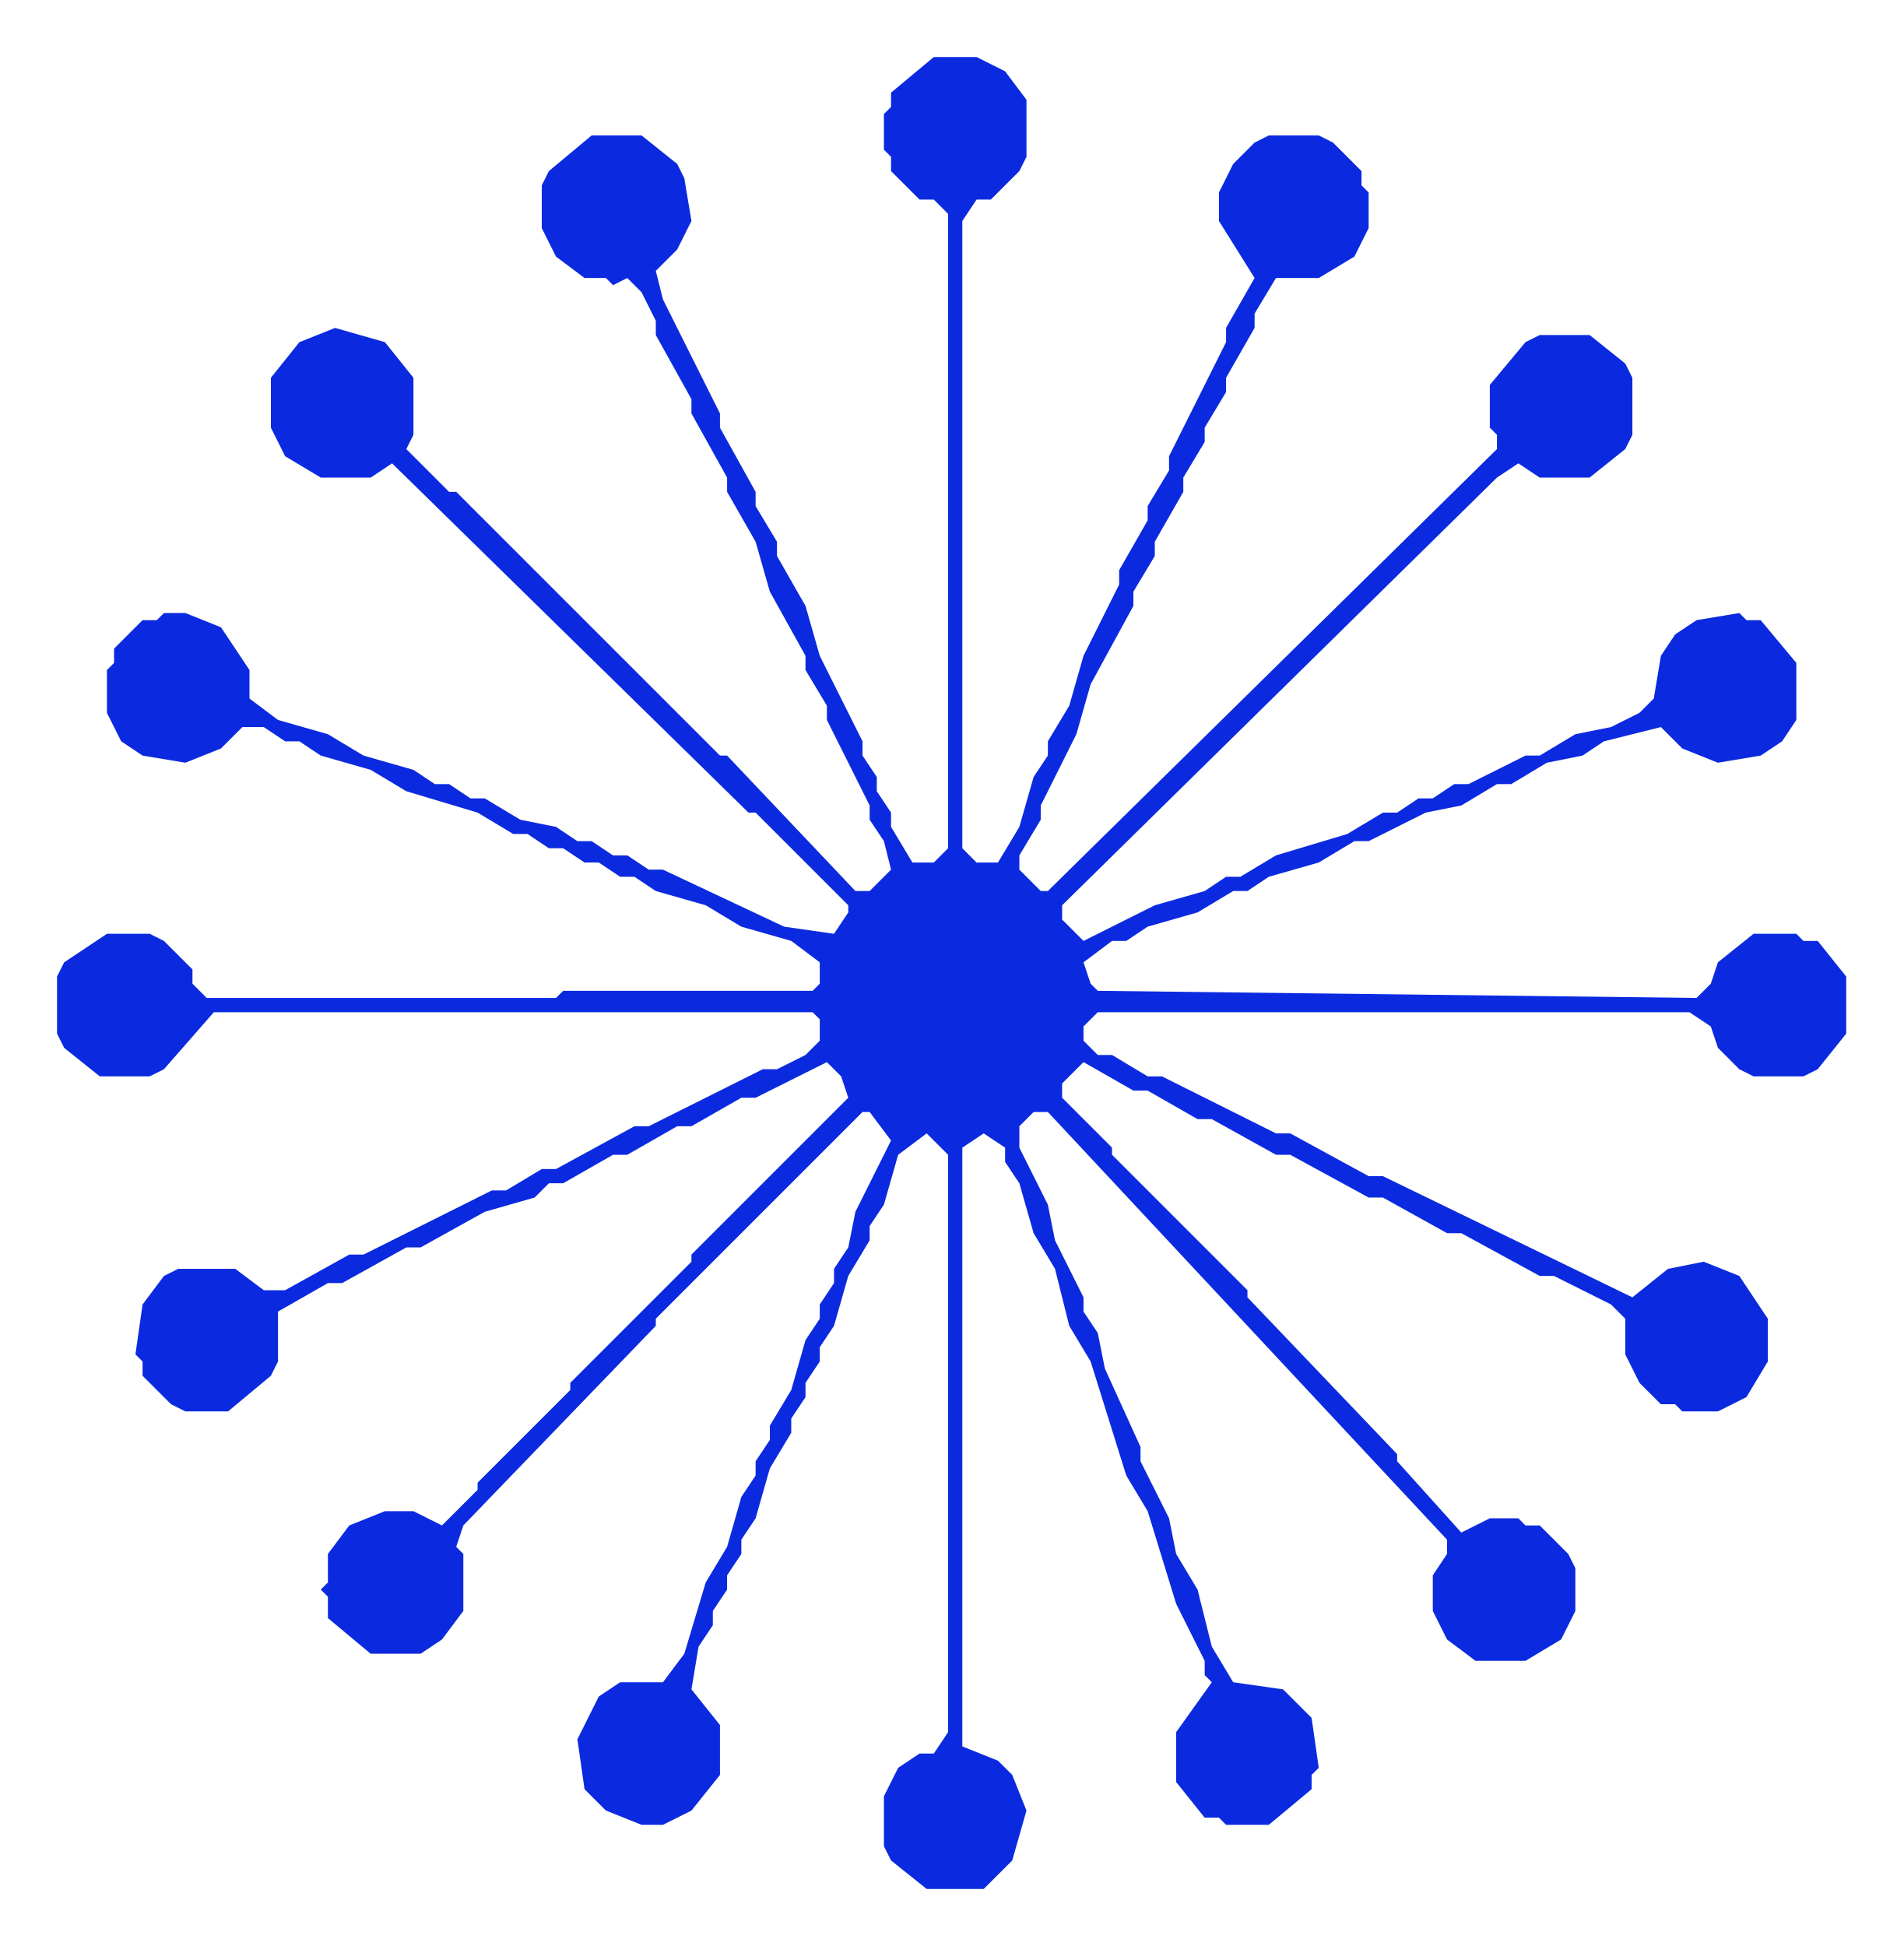
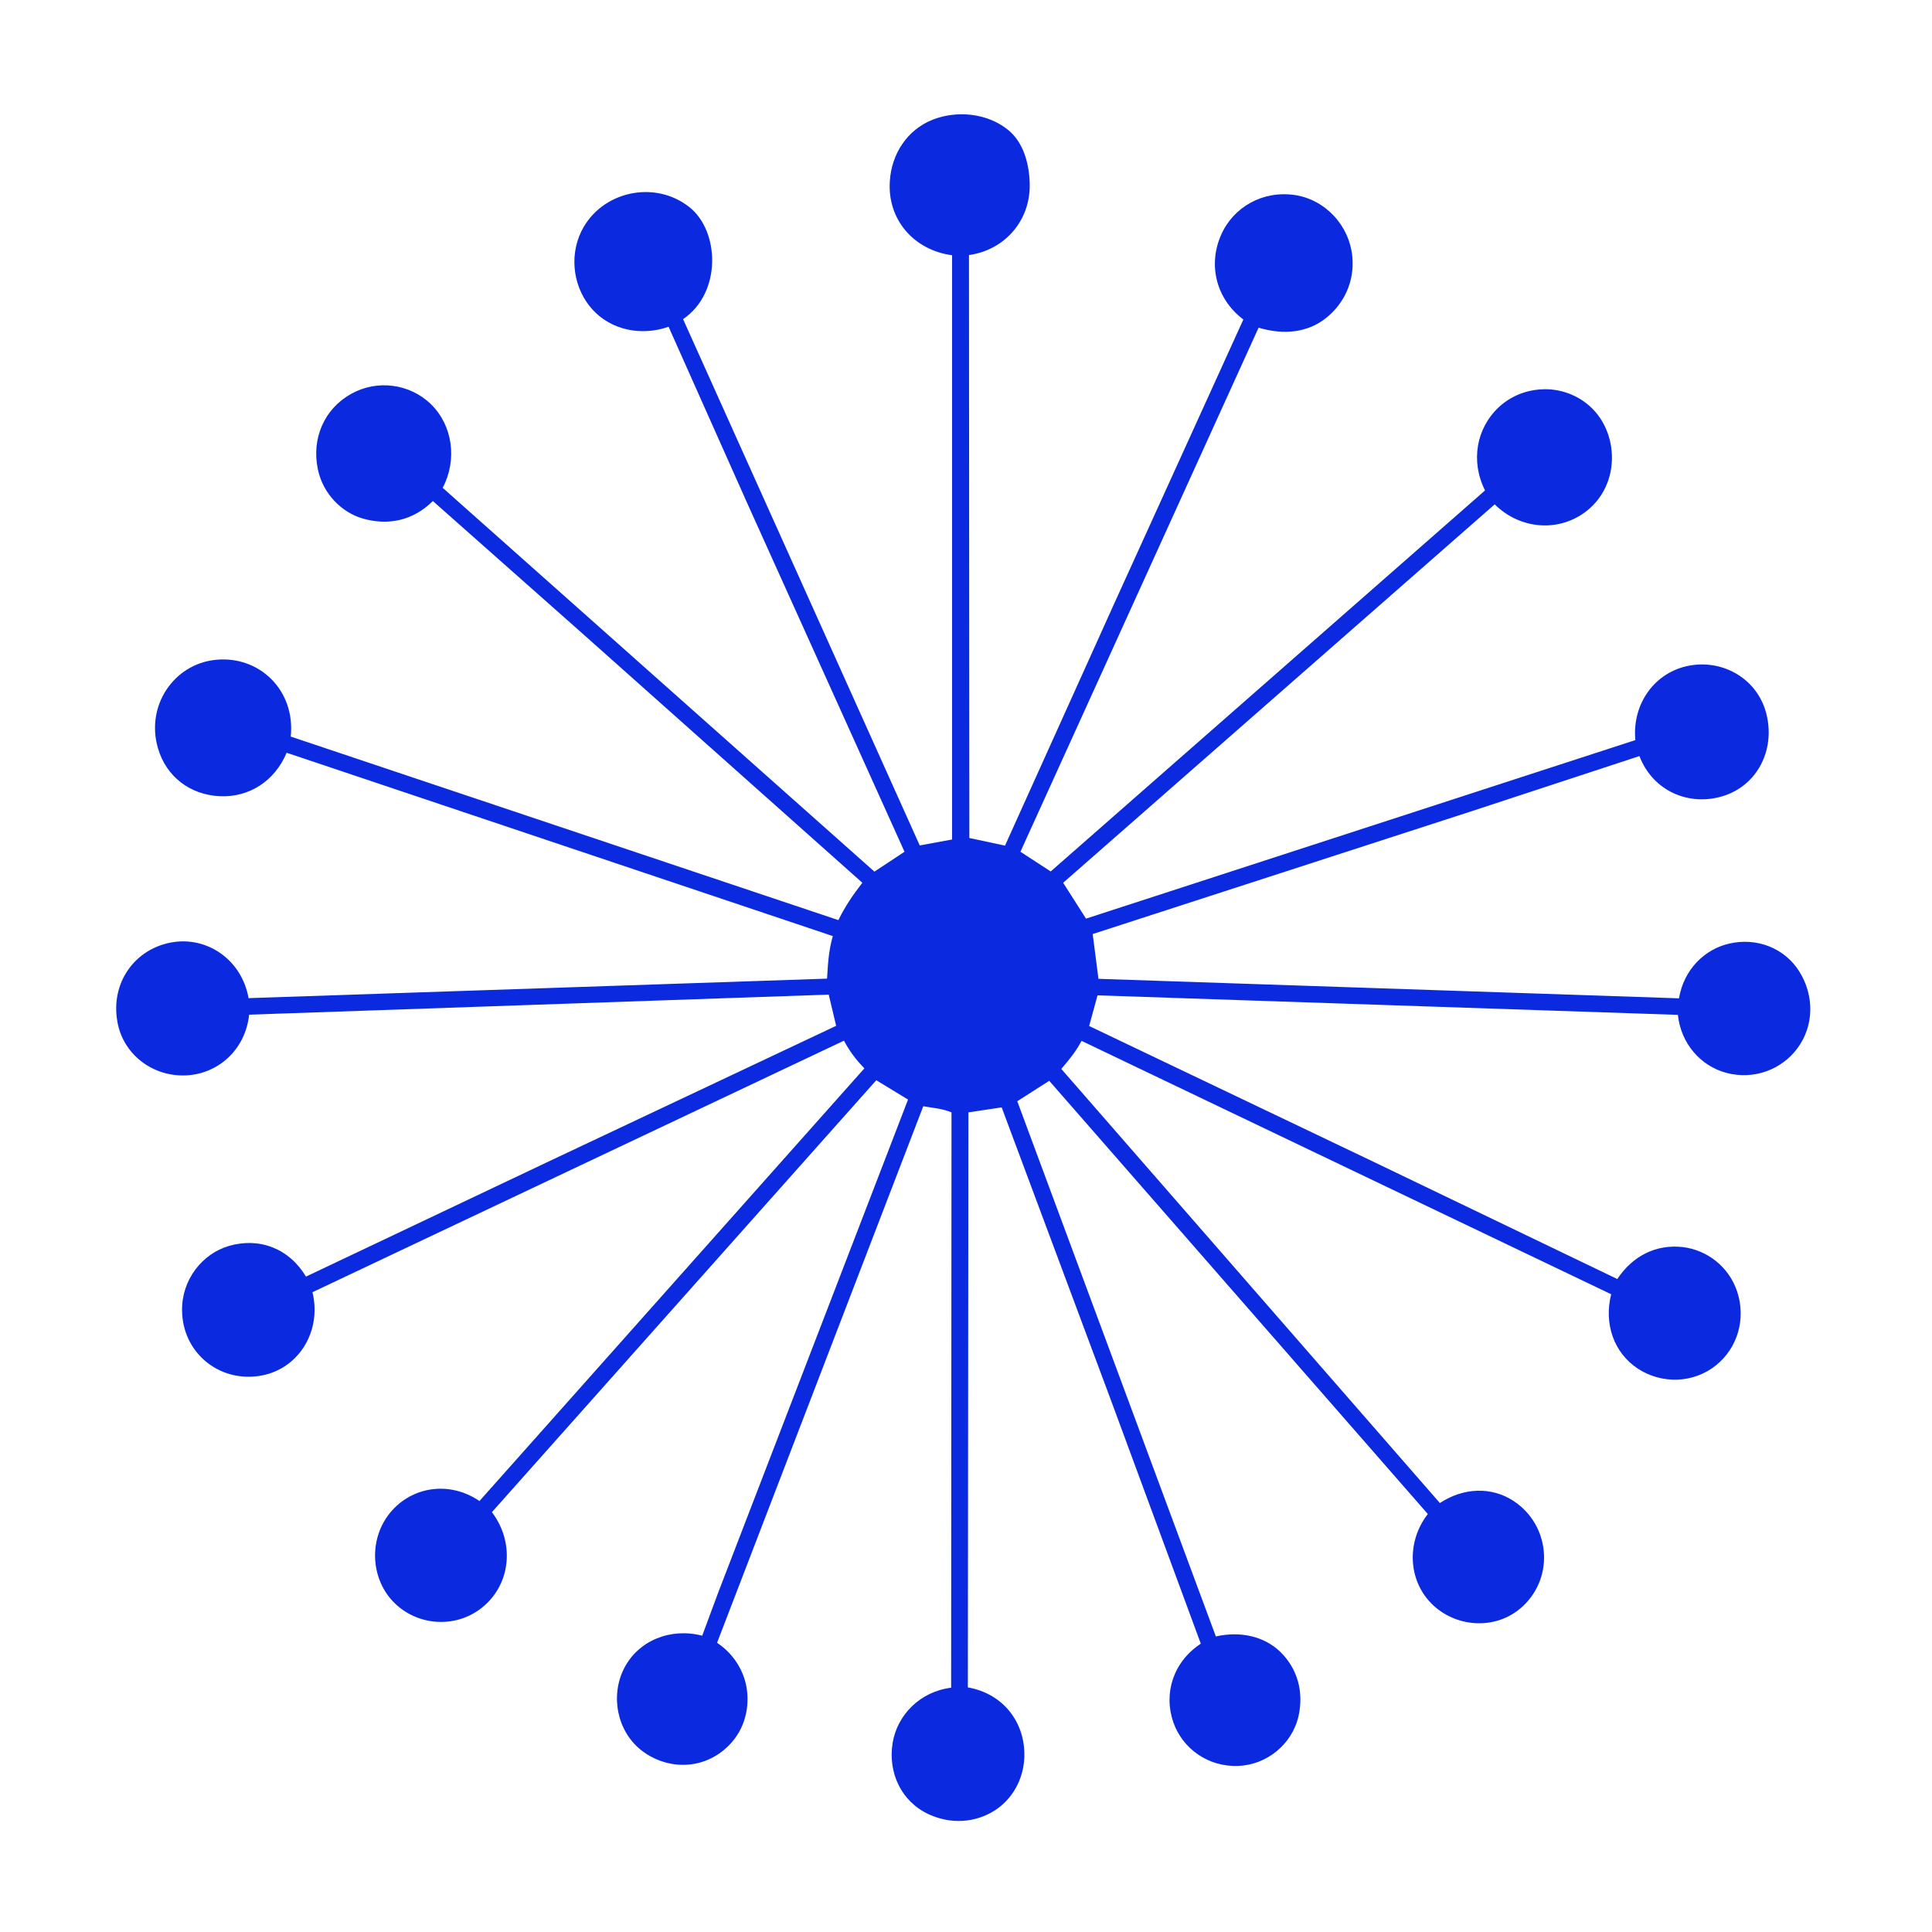
- <svg xmlns="http://www.w3.org/2000/svg" width="267" height="273" viewBox="0 0 267 273" fill="#0B2AE0">
-   <path fill-rule="evenodd" clip-rule="evenodd" d="M 131 8 L 125 13 L 125 15 L 124 16 L 124 21 L 125 22 L 125 24 L 129 28 L 131 28 L 133 30 L 133 119 L 131 121 L 128 121 L 125 116 L 125 114 L 123 111 L 123 109 L 121 106 L 121 104 L 115 92 L 113 85 L 109 78 L 109 76 L 106 71 L 106 69 L 101 60 L 101 58 L 93 42 L 92 38 L 95 35 L 97 31 L 96 25 L 95 23 L 90 19 L 83 19 L 77 24 L 76 26 L 76 32 L 78 36 L 82 39 L 85 39 L 86 40 L 88 39 L 90 41 L 92 45 L 92 47 L 97 56 L 97 58 L 102 67 L 102 69 L 106 76 L 108 83 L 113 92 L 113 94 L 116 99 L 116 101 L 122 113 L 122 115 L 124 118 L 125 122 L 122 125 L 120 125 L 102 106 L 101 106 L 64 69 L 63 69 L 57 63 L 58 61 L 58 53 L 54 48 L 47 46 L 42 48 L 38 53 L 38 60 L 40 64 L 45 67 L 52 67 L 55 65 L 105 114 L 106 114 L 119 127 L 119 128 L 117 131 L 110 130 L 93 122 L 91 122 L 88 120 L 86 120 L 83 118 L 81 118 L 78 116 L 73 115 L 68 112 L 66 112 L 63 110 L 61 110 L 58 108 L 51 106 L 46 103 L 39 101 L 35 98 L 35 94 L 31 88 L 26 86 L 23 86 L 22 87 L 20 87 L 16 91 L 16 93 L 15 94 L 15 100 L 17 104 L 20 106 L 26 107 L 31 105 L 34 102 L 37 102 L 40 104 L 42 104 L 45 106 L 52 108 L 57 111 L 67 114 L 72 117 L 74 117 L 77 119 L 79 119 L 82 121 L 84 121 L 87 123 L 89 123 L 92 125 L 99 127 L 104 130 L 111 132 L 115 135 L 115 138 L 114 139 L 79 139 L 78 140 L 29 140 L 27 138 L 27 136 L 23 132 L 21 131 L 15 131 L 9 135 L 8 137 L 8 145 L 9 147 L 14 151 L 21 151 L 23 150 L 30 142 L 114 142 L 115 143 L 115 146 L 113 148 L 109 150 L 107 150 L 91 158 L 89 158 L 78 164 L 76 164 L 71 167 L 69 167 L 51 176 L 49 176 L 40 181 L 37 181 L 33 178 L 25 178 L 23 179 L 20 183 L 19 190 L 20 191 L 20 193 L 24 197 L 26 198 L 32 198 L 38 193 L 39 191 L 39 184 L 46 180 L 48 180 L 57 175 L 59 175 L 68 170 L 75 168 L 77 166 L 79 166 L 86 162 L 88 162 L 95 158 L 97 158 L 104 154 L 106 154 L 116 149 L 118 151 L 119 154 L 97 176 L 97 177 L 80 194 L 80 195 L 67 208 L 67 209 L 62 214 L 58 212 L 54 212 L 49 214 L 46 218 L 46 222 L 45 223 L 46 224 L 46 227 L 52 232 L 59 232 L 62 230 L 65 226 L 65 218 L 64 217 L 65 214 L 92 186 L 92 185 L 121 156 L 122 156 L 125 160 L 120 170 L 119 175 L 117 178 L 117 180 L 115 183 L 115 185 L 113 188 L 111 195 L 108 200 L 108 202 L 106 205 L 106 207 L 104 210 L 102 217 L 99 222 L 96 232 L 93 236 L 87 236 L 84 238 L 81 244 L 82 251 L 85 254 L 90 256 L 93 256 L 97 254 L 101 249 L 101 242 L 97 237 L 98 231 L 100 228 L 100 226 L 102 223 L 102 221 L 104 218 L 104 216 L 106 213 L 108 206 L 111 201 L 111 199 L 113 196 L 113 194 L 115 191 L 115 189 L 117 186 L 119 179 L 122 174 L 122 172 L 124 169 L 126 162 L 130 159 L 133 162 L 133 243 L 131 246 L 129 246 L 126 248 L 124 252 L 124 259 L 125 261 L 130 265 L 138 265 L 142 261 L 144 254 L 142 249 L 140 247 L 135 245 L 135 161 L 138 159 L 141 161 L 141 163 L 143 166 L 145 173 L 148 178 L 150 186 L 153 191 L 158 207 L 161 212 L 165 225 L 169 233 L 169 235 L 170 236 L 165 243 L 165 250 L 169 255 L 171 255 L 172 256 L 178 256 L 184 251 L 184 249 L 185 248 L 184 241 L 180 237 L 173 236 L 170 231 L 168 223 L 165 218 L 164 213 L 160 205 L 160 203 L 155 192 L 154 187 L 152 184 L 152 182 L 148 174 L 147 169 L 143 161 L 143 158 L 145 156 L 147 156 L 203 216 L 203 218 L 201 221 L 201 226 L 203 230 L 207 233 L 214 233 L 219 230 L 221 226 L 221 220 L 220 218 L 216 214 L 214 214 L 213 213 L 209 213 L 205 215 L 196 205 L 196 204 L 175 182 L 175 181 L 156 162 L 156 161 L 149 154 L 149 152 L 152 149 L 159 153 L 161 153 L 168 157 L 170 157 L 179 162 L 181 162 L 192 168 L 194 168 L 203 173 L 205 173 L 216 179 L 218 179 L 226 183 L 228 185 L 228 190 L 230 194 L 233 197 L 235 197 L 236 198 L 241 198 L 245 196 L 248 191 L 248 185 L 244 179 L 239 177 L 234 178 L 229 182 L 194 165 L 192 165 L 181 159 L 179 159 L 163 151 L 161 151 L 156 148 L 154 148 L 152 146 L 152 144 L 154 142 L 237 142 L 240 144 L 241 147 L 244 150 L 246 151 L 253 151 L 255 150 L 259 145 L 259 137 L 255 132 L 253 132 L 252 131 L 246 131 L 241 135 L 240 138 L 238 140 L 154 139 L 153 138 L 152 135 L 156 132 L 158 132 L 161 130 L 168 128 L 173 125 L 175 125 L 178 123 L 185 121 L 190 118 L 192 118 L 200 114 L 205 113 L 210 110 L 212 110 L 217 107 L 222 106 L 225 104 L 233 102 L 236 105 L 241 107 L 247 106 L 250 104 L 252 101 L 252 93 L 247 87 L 245 87 L 244 86 L 238 87 L 235 89 L 233 92 L 232 98 L 230 100 L 226 102 L 221 103 L 216 106 L 214 106 L 206 110 L 204 110 L 201 112 L 199 112 L 196 114 L 194 114 L 189 117 L 179 120 L 174 123 L 172 123 L 169 125 L 162 127 L 152 132 L 149 129 L 149 127 L 210 67 L 213 65 L 216 67 L 223 67 L 228 63 L 229 61 L 229 53 L 228 51 L 223 47 L 216 47 L 214 48 L 209 54 L 209 60 L 210 61 L 210 63 L 147 125 L 146 125 L 143 122 L 143 120 L 146 115 L 146 113 L 151 103 L 153 96 L 159 85 L 159 83 L 162 78 L 162 76 L 166 69 L 166 67 L 169 62 L 169 60 L 172 55 L 172 53 L 176 46 L 176 44 L 179 39 L 185 39 L 190 36 L 192 32 L 192 27 L 191 26 L 191 24 L 187 20 L 185 19 L 178 19 L 176 20 L 173 23 L 171 27 L 171 31 L 176 39 L 172 46 L 172 48 L 164 64 L 164 66 L 161 71 L 161 73 L 157 80 L 157 82 L 152 92 L 150 99 L 147 104 L 147 106 L 145 109 L 143 116 L 140 121 L 137 121 L 135 119 L 135 31 L 137 28 L 139 28 L 143 24 L 144 22 L 144 14 L 141 10 L 137 8 Z" />
+ <svg xmlns="http://www.w3.org/2000/svg" width="104" height="104" viewBox="199 244 104 104" fill="#0B2AE0">
+   <path d="M251.08,334.83c1.9.32,3.12,1.87,3.06,3.75-.04,1.23-.67,2.28-1.58,2.87-1.08.69-2.39.75-3.55.22-1.49-.68-2.22-2.24-1.96-3.85.25-1.5,1.47-2.76,3.15-2.97l.02-30.97c-.48-.2-.93-.23-1.52-.33l-11.1,28.88c1.01.68,1.56,1.72,1.63,2.76.08,1.17-.35,2.25-1.25,3-1.33,1.12-3.19,1.04-4.48.01s-1.66-2.94-.89-4.42,2.5-2.17,4.19-1.73l.86-2.32,10.22-26.54-1.71-1.04-20.69,23.25c1.28,1.69,1.01,4.03-.68,5.25-1.48,1.06-3.5.8-4.68-.48s-1.26-3.36-.11-4.75,3.16-1.73,4.8-.62l20.72-23.29c-.48-.5-.78-.9-1.1-1.49l-28.61,13.54c.52,2.14-.79,4.21-2.89,4.51-2.18.32-4.11-1.28-4.13-3.53-.02-1.66,1.09-3.05,2.52-3.47,1.65-.48,3.25.14,4.15,1.65l12.9-6.12,15.64-7.38-.4-1.68-31.2,1.08c-.19,1.85-1.64,3.2-3.42,3.27s-3.39-1.14-3.68-2.94c-.34-2.03.91-3.83,2.87-4.21s3.84.93,4.2,2.99l31.14-1.05c.05-.76.07-1.44.31-2.29l-29.4-9.87c-.64,1.53-2.03,2.42-3.61,2.34s-2.87-1.04-3.32-2.59c-.66-2.28.85-4.51,3.09-4.75,2.36-.25,4.32,1.63,4.06,4.13l29.48,9.88c.38-.77.78-1.35,1.29-2.01l-14.99-13.35-8.13-7.2c-1.05,1.05-2.4,1.34-3.78.94-1.14-.33-2.14-1.34-2.41-2.65-.35-1.66.35-3.25,1.78-4.05,1.39-.79,3.17-.57,4.32.56s1.42,2.97.62,4.49l23.24,20.66,1.62-1.07-8.47-18.77-4.23-9.49c-1.49.52-3.09.17-4.09-.92s-1.3-2.8-.6-4.23c1.06-2.14,3.93-2.78,5.81-1.29,1.63,1.29,1.75,4.61-.34,6.03l12.74,28.33,1.74-.32v-31.45c-2.08-.28-3.49-1.94-3.35-3.99.09-1.45.92-2.76,2.31-3.31,1.31-.51,2.93-.35,4.04.54.85.68,1.15,1.83,1.18,2.9.05,1.99-1.34,3.58-3.27,3.85l.02,31.38,1.92.41,5.91-13.1,6.92-15.22c-1.47-1.11-1.91-2.94-1.2-4.55.65-1.49,2.23-2.41,3.98-2.15,1.6.24,2.94,1.61,3.09,3.36.11,1.32-.46,2.47-1.37,3.22-1.02.84-2.33.96-3.68.56l-12.82,28.21,1.63,1.06,23.38-20.51c-.79-1.57-.47-3.35.74-4.48,1.2-1.12,3.1-1.31,4.52-.35,1.01.68,1.53,1.8,1.57,2.94.04,1.2-.47,2.37-1.5,3.1-1.51,1.07-3.51.83-4.81-.46l-23.23,20.37,1.23,1.93,29.57-9.61c-.18-1.97,1.06-3.67,2.91-4.01s3.71.74,4.16,2.66-.52,3.79-2.34,4.36-3.78-.25-4.51-2.15l-9.04,2.97-20.39,6.61.31,2.41,31.25,1.05c.26-1.55,1.38-2.65,2.72-2.95,1.46-.33,2.96.23,3.76,1.51s.81,2.91-.12,4.15c-.84,1.12-2.32,1.7-3.82,1.3-1.37-.37-2.43-1.56-2.6-3.12l-31.24-1.05-.45,1.65,15.37,7.34,13.06,6.28c.83-1.25,2.09-1.88,3.52-1.72,1.29.15,2.48,1.04,2.93,2.39.49,1.48.02,3.04-1.13,3.97-1.21.98-2.93,1.03-4.22.18s-1.83-2.42-1.43-4l-28.51-13.64c-.3.56-.61.95-1.09,1.51l20.38,23.37c1.25-.83,2.77-.9,3.97-.11,1.94,1.28,2.21,4.03.52,5.64-1.36,1.3-3.49,1.21-4.82,0-1.38-1.26-1.51-3.41-.32-4.94l-20.38-23.32-1.72,1.1,10.69,28.81c1.34-.3,2.61,0,3.47.83.93.91,1.27,2.16.98,3.46-.36,1.56-1.75,2.62-3.23,2.68-1.62.07-3.01-.92-3.51-2.35-.54-1.56,0-3.26,1.48-4.23l-4.85-13.14-5.87-15.73-1.79.27-.03,30.97Z" />
</svg>
